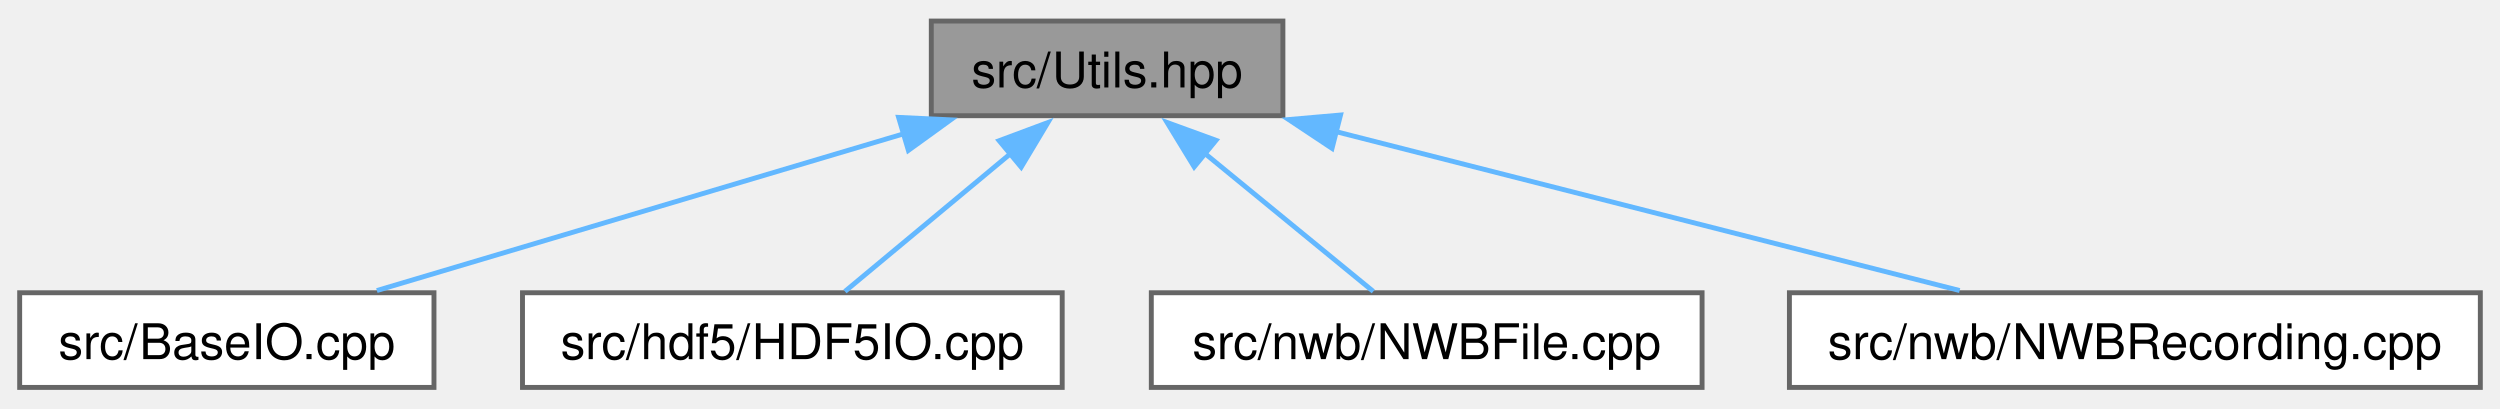
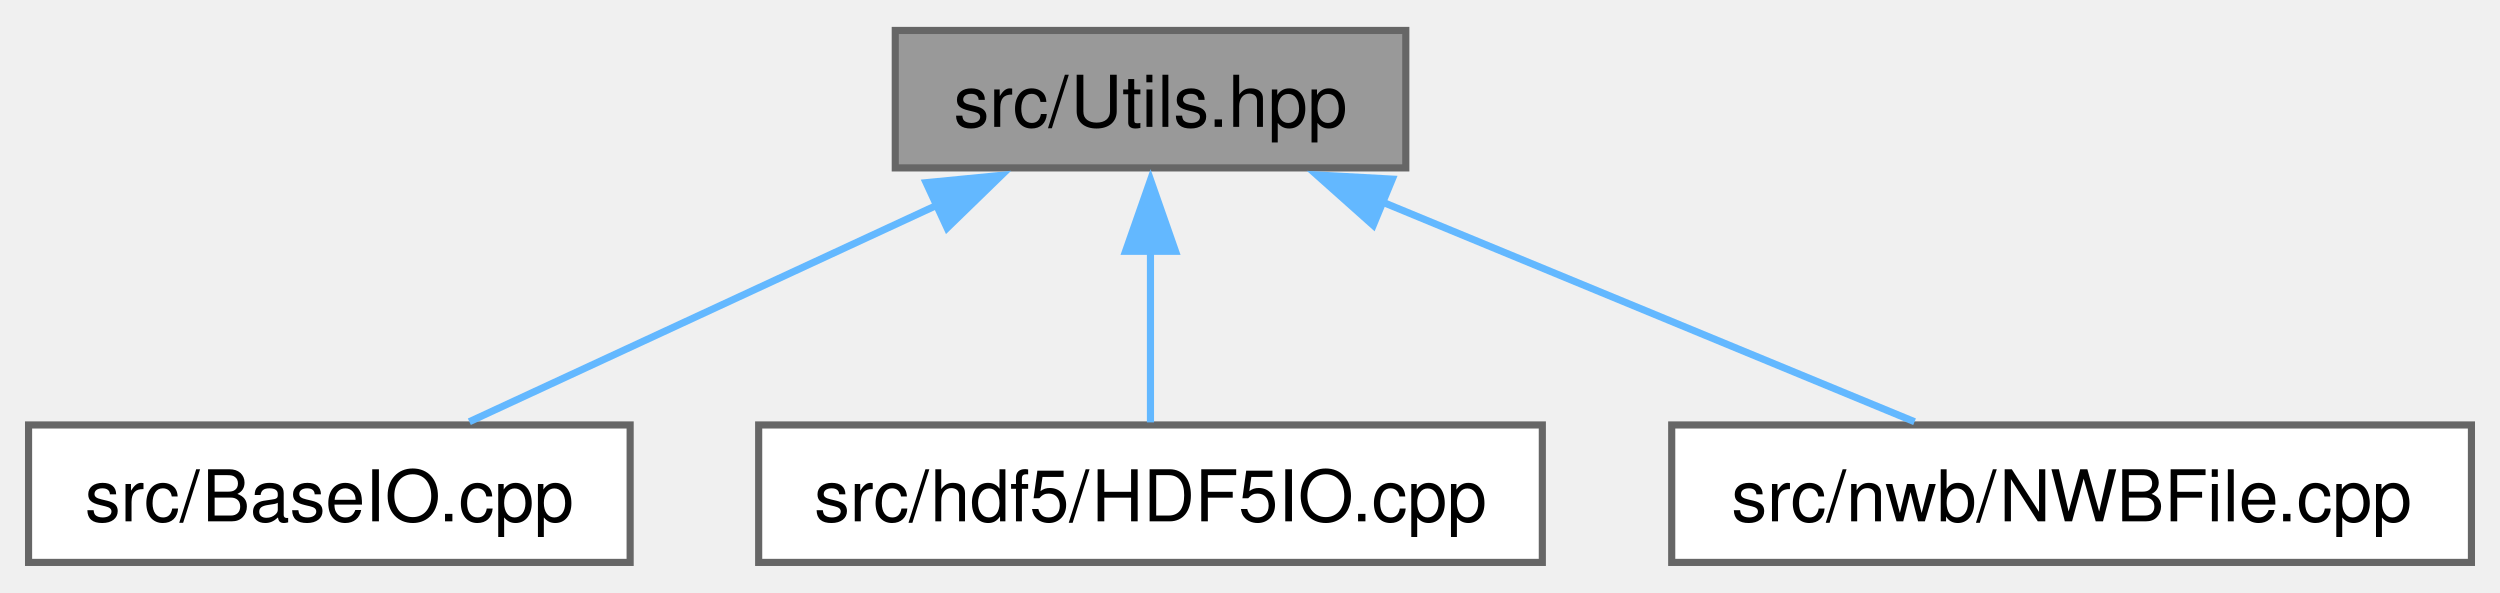
- <svg xmlns="http://www.w3.org/2000/svg" xmlns:xlink="http://www.w3.org/1999/xlink" width="508pt" height="83pt" viewBox="0.00 0.00 508.38 82.50">
+ <svg xmlns="http://www.w3.org/2000/svg" xmlns:xlink="http://www.w3.org/1999/xlink" width="350pt" height="83pt" viewBox="0.00 0.00 350.12 82.50">
  <g id="graph0" class="graph" transform="scale(1 1) rotate(0) translate(4 78.5)">
    <g id="Node000001" class="node">
      <g id="a_Node000001">
        <a xlink:title=" ">
-           <polygon fill="#999999" stroke="#666666" points="256.88,-74.5 185.38,-74.5 185.38,-55.25 256.88,-55.25 256.88,-74.5" />
-           <text text-anchor="middle" x="221.12" y="-61" font-family="Helvetica,sans-Serif" font-size="10.00">src/Utils.hpp</text>
+           <polygon fill="#999999" stroke="#666666" points="192.88,-74.5 121.38,-74.5 121.38,-55.25 192.88,-55.25 192.88,-74.5" />
+           <text text-anchor="middle" x="157.12" y="-61" font-family="Helvetica,sans-Serif" font-size="10.00">src/Utils.hpp</text>
        </a>
      </g>
    </g>
    <g id="Node000002" class="node">
      <g id="a_Node000002">
        <a xlink:href="_base_i_o_8cpp.html" target="_top" xlink:title=" ">
          <polygon fill="white" stroke="#666666" points="84.25,-19.25 0,-19.25 0,0 84.25,0 84.25,-19.25" />
          <text text-anchor="middle" x="42.12" y="-5.75" font-family="Helvetica,sans-Serif" font-size="10.00">src/BaseIO.cpp</text>
        </a>
      </g>
    </g>
    <g id="edge1_Node000001_Node000002" class="edge">
      <g id="a_edge1_Node000001_Node000002">
        <a xlink:title=" ">
-           <path fill="none" stroke="#63b8ff" d="M179.75,-51.57C147.04,-41.84 102.14,-28.48 72.64,-19.7" />
-           <polygon fill="#63b8ff" stroke="#63b8ff" points="178.73,-54.91 189.31,-54.41 180.72,-48.2 178.73,-54.91" />
+           <path fill="none" stroke="#63b8ff" d="M127.18,-50.01C106.53,-40.45 79.69,-28.02 61.73,-19.7" />
+           <polygon fill="#63b8ff" stroke="#63b8ff" points="125.7,-53.18 136.24,-54.21 128.64,-46.83 125.7,-53.18" />
        </a>
      </g>
    </g>
    <g id="Node000003" class="node">
      <g id="a_Node000003">
        <a xlink:href="_h_d_f5_i_o_8cpp.html" target="_top" xlink:title=" ">
          <polygon fill="white" stroke="#666666" points="212,-19.25 102.25,-19.25 102.25,0 212,0 212,-19.25" />
          <text text-anchor="middle" x="157.12" y="-5.75" font-family="Helvetica,sans-Serif" font-size="10.00">src/hdf5/HDF5IO.cpp</text>
        </a>
      </g>
    </g>
    <g id="edge2_Node000001_Node000003" class="edge">
      <g id="a_edge2_Node000001_Node000003">
        <a xlink:title=" ">
-           <path fill="none" stroke="#63b8ff" d="M201.64,-47.66C190.53,-38.42 177.02,-27.18 167.82,-19.52" />
-           <polygon fill="#63b8ff" stroke="#63b8ff" points="199.18,-50.17 209.1,-53.87 203.66,-44.79 199.18,-50.17" />
+           <path fill="none" stroke="#63b8ff" d="M157.12,-43.63C157.12,-35.34 157.12,-26.17 157.12,-19.61" />
+           <polygon fill="#63b8ff" stroke="#63b8ff" points="153.63,-43.57 157.13,-53.57 160.63,-43.57 153.63,-43.57" />
        </a>
      </g>
    </g>
    <g id="Node000004" class="node">
      <g id="a_Node000004">
        <a xlink:href="_n_w_b_file_8cpp.html" target="_top" xlink:title=" ">
          <polygon fill="white" stroke="#666666" points="342.12,-19.25 230.12,-19.25 230.12,0 342.12,0 342.12,-19.25" />
          <text text-anchor="middle" x="286.12" y="-5.75" font-family="Helvetica,sans-Serif" font-size="10.00">src/nwb/NWBFile.cpp</text>
        </a>
      </g>
    </g>
    <g id="edge3_Node000001_Node000004" class="edge">
      <g id="a_edge3_Node000001_Node000004">
        <a xlink:title=" ">
-           <path fill="none" stroke="#63b8ff" d="M240.91,-47.66C252.2,-38.42 265.92,-27.18 275.26,-19.52" />
-           <polygon fill="#63b8ff" stroke="#63b8ff" points="238.84,-44.84 233.32,-53.88 243.28,-50.25 238.84,-44.84" />
-         </a>
-       </g>
-     </g>
-     <g id="Node000005" class="node">
-       <g id="a_Node000005">
-         <a xlink:href="_n_w_b_recording_8cpp.html" target="_top" xlink:title=" ">
-           <polygon fill="white" stroke="#666666" points="500.38,-19.25 359.88,-19.25 359.88,0 500.38,0 500.38,-19.25" />
-           <text text-anchor="middle" x="430.12" y="-5.75" font-family="Helvetica,sans-Serif" font-size="10.00">src/nwb/NWBRecording.cpp</text>
-         </a>
-       </g>
-     </g>
-     <g id="edge4_Node000001_Node000005" class="edge">
-       <g id="a_edge4_Node000001_Node000005">
-         <a xlink:title=" ">
-           <path fill="none" stroke="#63b8ff" d="M267.45,-52.07C305.79,-42.3 359.46,-28.63 394.5,-19.7" />
-           <polygon fill="#63b8ff" stroke="#63b8ff" points="266.87,-48.61 258.05,-54.47 268.6,-55.39 266.87,-48.61" />
+           <path fill="none" stroke="#63b8ff" d="M189.45,-50.53C212.76,-40.91 243.62,-28.17 264.13,-19.7" />
+           <polygon fill="#63b8ff" stroke="#63b8ff" points="188.32,-47.21 180.41,-54.26 190.99,-53.68 188.32,-47.21" />
        </a>
      </g>
    </g>
  </g>
</svg>
